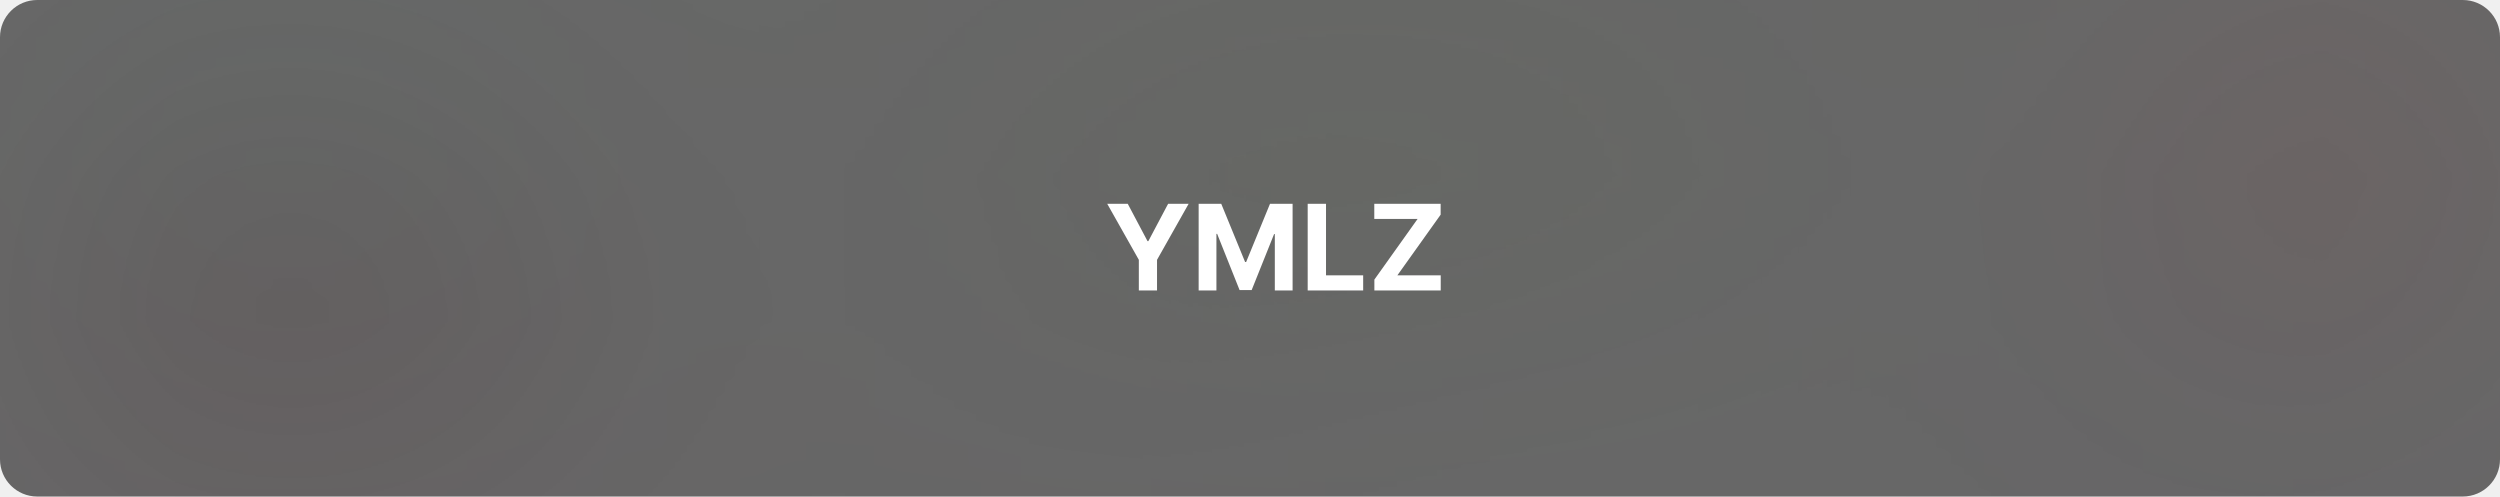
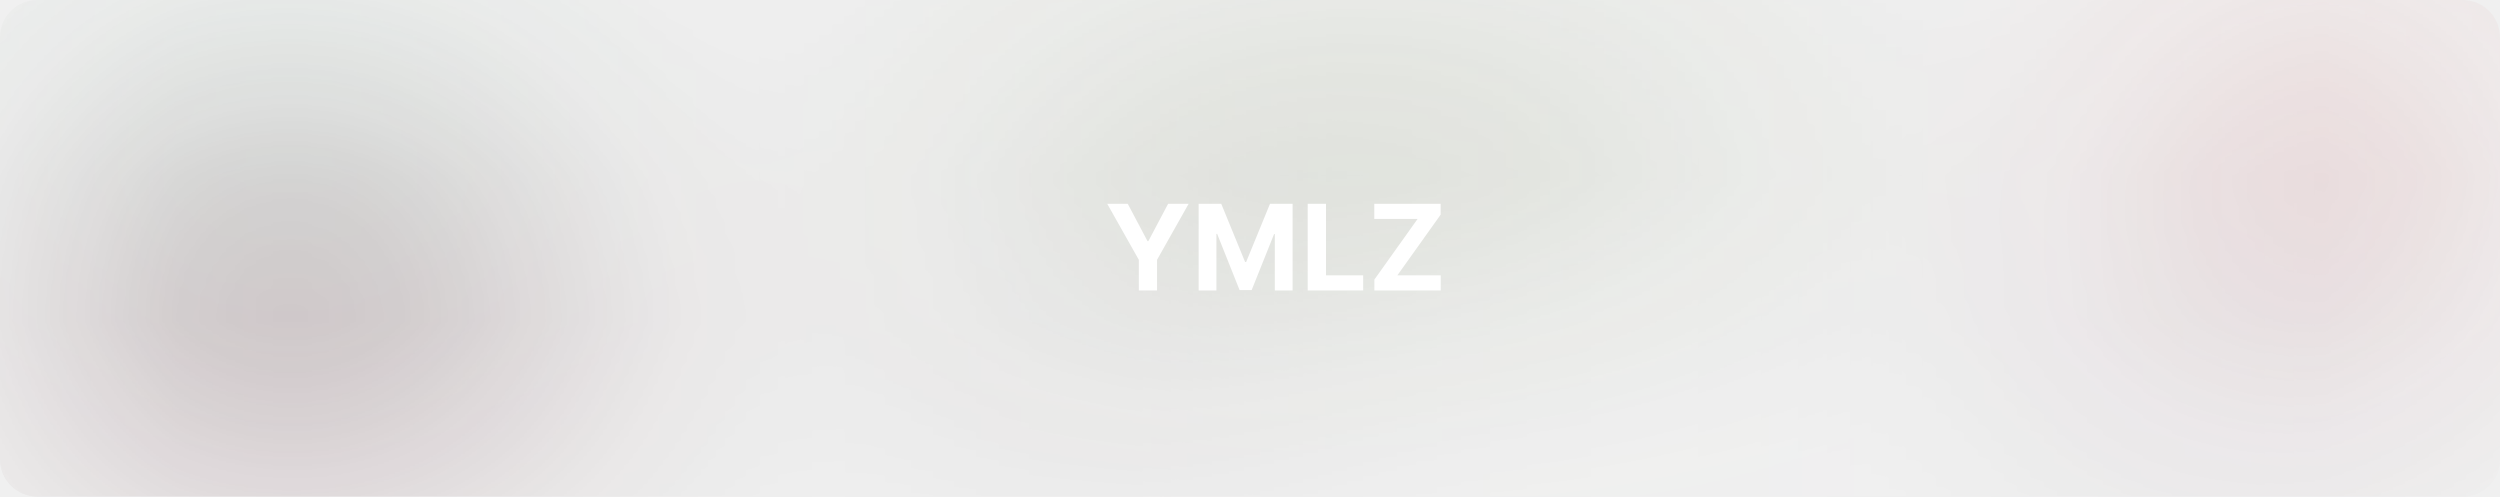
<svg xmlns="http://www.w3.org/2000/svg" width="1007" height="200" viewBox="0 0 1007 200" fill="none">
  <g clip-path="url(#clip0_1_2)">
-     <rect width="1007" height="200" rx="15" fill="#0D0D0D" fill-opacity="0.6" />
-     <g opacity="0.33" filter="url(#filter0_f_1_2)">
+     <g opacity="0.65" filter="url(#filter0_f_1_2)">
      <circle cx="115" cy="233" r="115" fill="#420515" />
      <circle cx="437.5" cy="247.5" r="76.5" fill="#3A1E2F" />
      <circle cx="894" cy="269" r="98" fill="#311B4D" />
      <ellipse cx="551.5" cy="-61" rx="239.5" ry="104" fill="#4F6B2E" />
      <circle cx="115" cy="-72" r="115" fill="#349767" />
      <ellipse cx="966.5" cy="-24" rx="72.5" ry="103" fill="#C12E2E" />
    </g>
    <path d="M445.989 82.091H454.256L462.216 97.125H462.557L470.517 82.091H478.784L466.051 104.659V117H458.722V104.659L445.989 82.091ZM482.815 82.091H491.918L501.531 105.545H501.94L511.554 82.091H520.656V117H513.497V94.278H513.207L504.173 116.83H499.298L490.264 94.193H489.974V117H482.815V82.091ZM526.737 117V82.091H534.118V110.915H549.084V117H526.737ZM553.597 117V112.619L571.017 88.176H553.562V82.091H580.29V86.472L562.852 110.915H580.324V117H553.597Z" fill="white" />
  </g>
  <defs>
    <filter id="filter0_f_1_2" x="-150" y="-337" width="1339" height="854" filterUnits="userSpaceOnUse" color-interpolation-filters="sRGB">
      <feFlood flood-opacity="0" result="BackgroundImageFix" />
      <feBlend mode="normal" in="SourceGraphic" in2="BackgroundImageFix" result="shape" />
      <feGaussianBlur stdDeviation="75" result="effect1_foregroundBlur_1_2" />
    </filter>
    <clipPath id="clip0_1_2">
      <rect width="1007" height="200" rx="15" fill="white" />
    </clipPath>
  </defs>
</svg>
